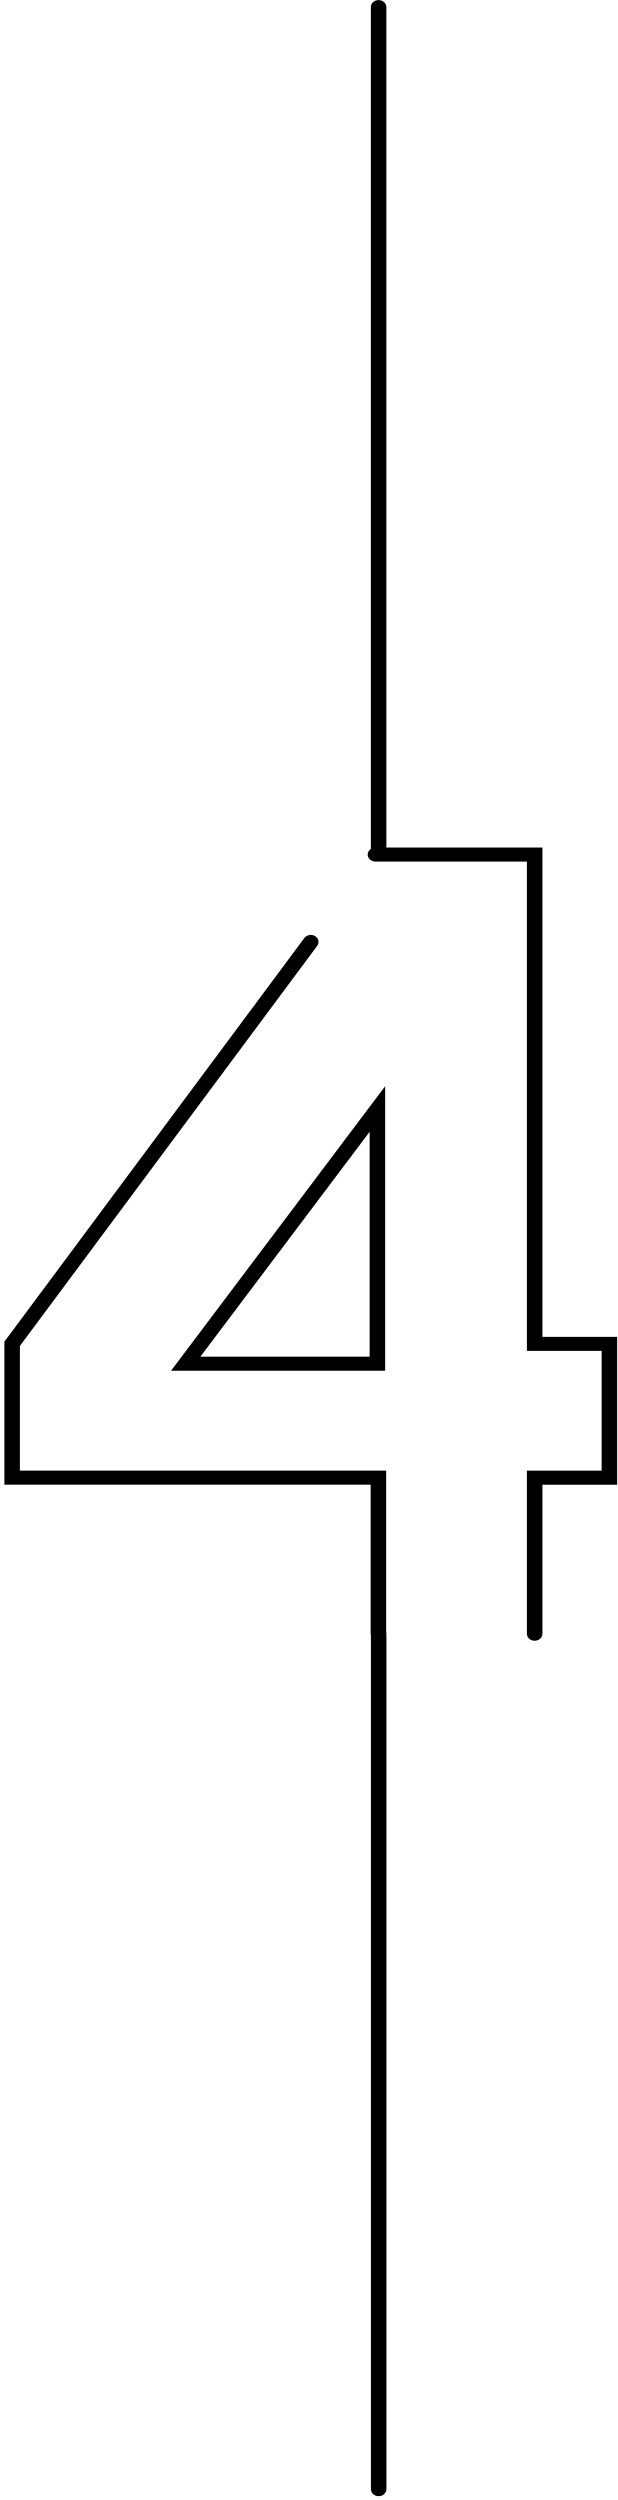
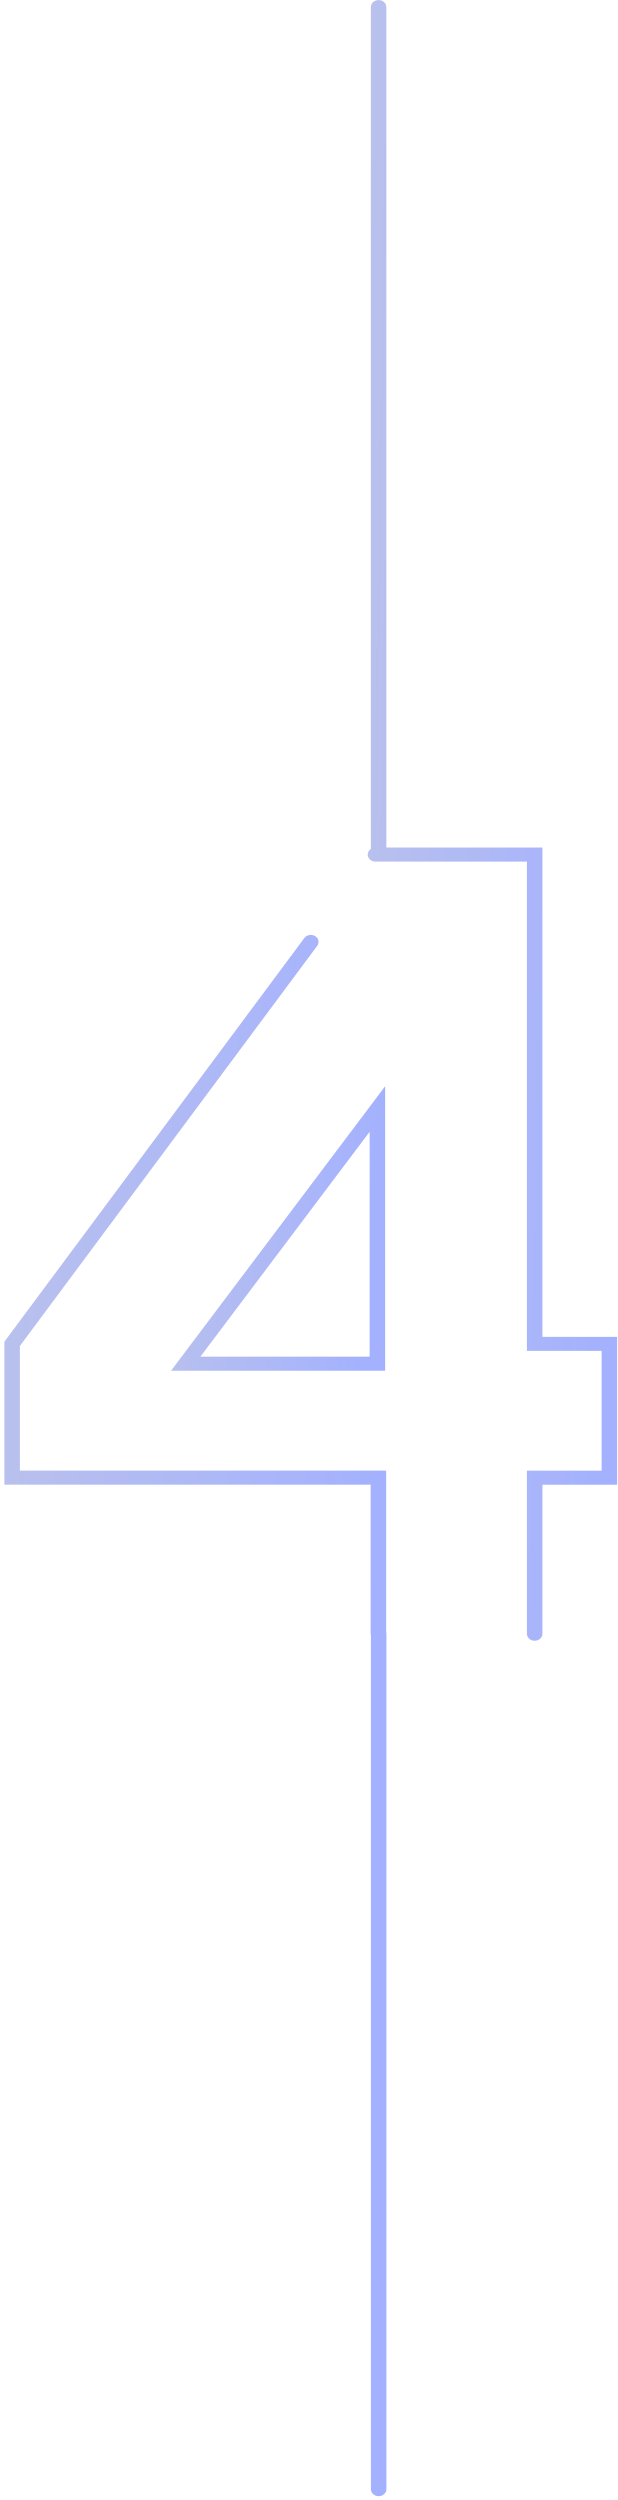
<svg xmlns="http://www.w3.org/2000/svg" width="66" height="267" viewBox="0 0 66 267" fill="none">
  <path d="M41.239 157.062H2.122V143.75L33.879 101.015C34.136 100.672 34.034 100.205 33.656 99.975C33.277 99.745 32.761 99.835 32.507 100.177L0.469 143.292V158.562H39.585V174.477C39.585 174.54 39.596 174.6 39.613 174.657V265.842C39.613 266.257 39.983 266.592 40.441 266.592C40.899 266.592 41.269 266.257 41.269 265.842V174.477C41.269 174.415 41.258 174.355 41.242 174.297V157.062H41.239Z" fill="url(#paint0_linear_4340_38302)" />
  <path d="M57.931 90.518H41.263V0.758C41.263 0.343 40.893 0.008 40.434 0.008C39.976 0.008 39.606 0.343 39.606 0.758V90.668C39.402 90.805 39.27 91.02 39.27 91.268C39.27 91.683 39.639 92.018 40.098 92.018H40.426C40.426 92.018 40.432 92.018 40.434 92.018C40.437 92.018 40.44 92.018 40.443 92.018H56.274V144.275H64.255V157.068H56.274V174.482C56.274 174.897 56.644 175.232 57.102 175.232C57.561 175.232 57.931 174.897 57.931 174.482V158.568H65.911V142.775H57.931V90.518Z" fill="url(#paint1_linear_4340_38302)" />
  <path d="M41.134 146.395V116.008L18.266 146.395H41.134ZM39.477 144.895H21.399L39.477 120.873V144.895Z" fill="url(#paint2_linear_4340_38302)" />
  <defs>
    <linearGradient id="paint0_linear_4340_38302" x1="0.469" y1="99.848" x2="42.732" y2="100.926" gradientUnits="userSpaceOnUse">
-       <stop offset="0.006" stopColor="#B9C1EC" />
-       <stop offset="1" stopColor="#A3B1FF" />
+       <stop offset="0.006" stop-color="#B9C1EC" />
+       <stop offset="1" stop-color="#A3B1FF" />
    </linearGradient>
    <linearGradient id="paint1_linear_4340_38302" x1="39.27" y1="0.008" x2="66.878" y2="0.445" gradientUnits="userSpaceOnUse">
-       <stop offset="0.006" stopColor="#B9C1EC" />
-       <stop offset="1" stopColor="#A3B1FF" />
+       <stop offset="0.006" stop-color="#B9C1EC" />
+       <stop offset="1" stop-color="#A3B1FF" />
    </linearGradient>
    <linearGradient id="paint2_linear_4340_38302" x1="18.266" y1="116.008" x2="41.824" y2="117.856" gradientUnits="userSpaceOnUse">
-       <stop offset="0.006" stopColor="#B9C1EC" />
-       <stop offset="1" stopColor="#A3B1FF" />
+       <stop offset="0.006" stop-color="#B9C1EC" />
+       <stop offset="1" stop-color="#A3B1FF" />
    </linearGradient>
  </defs>
</svg>
